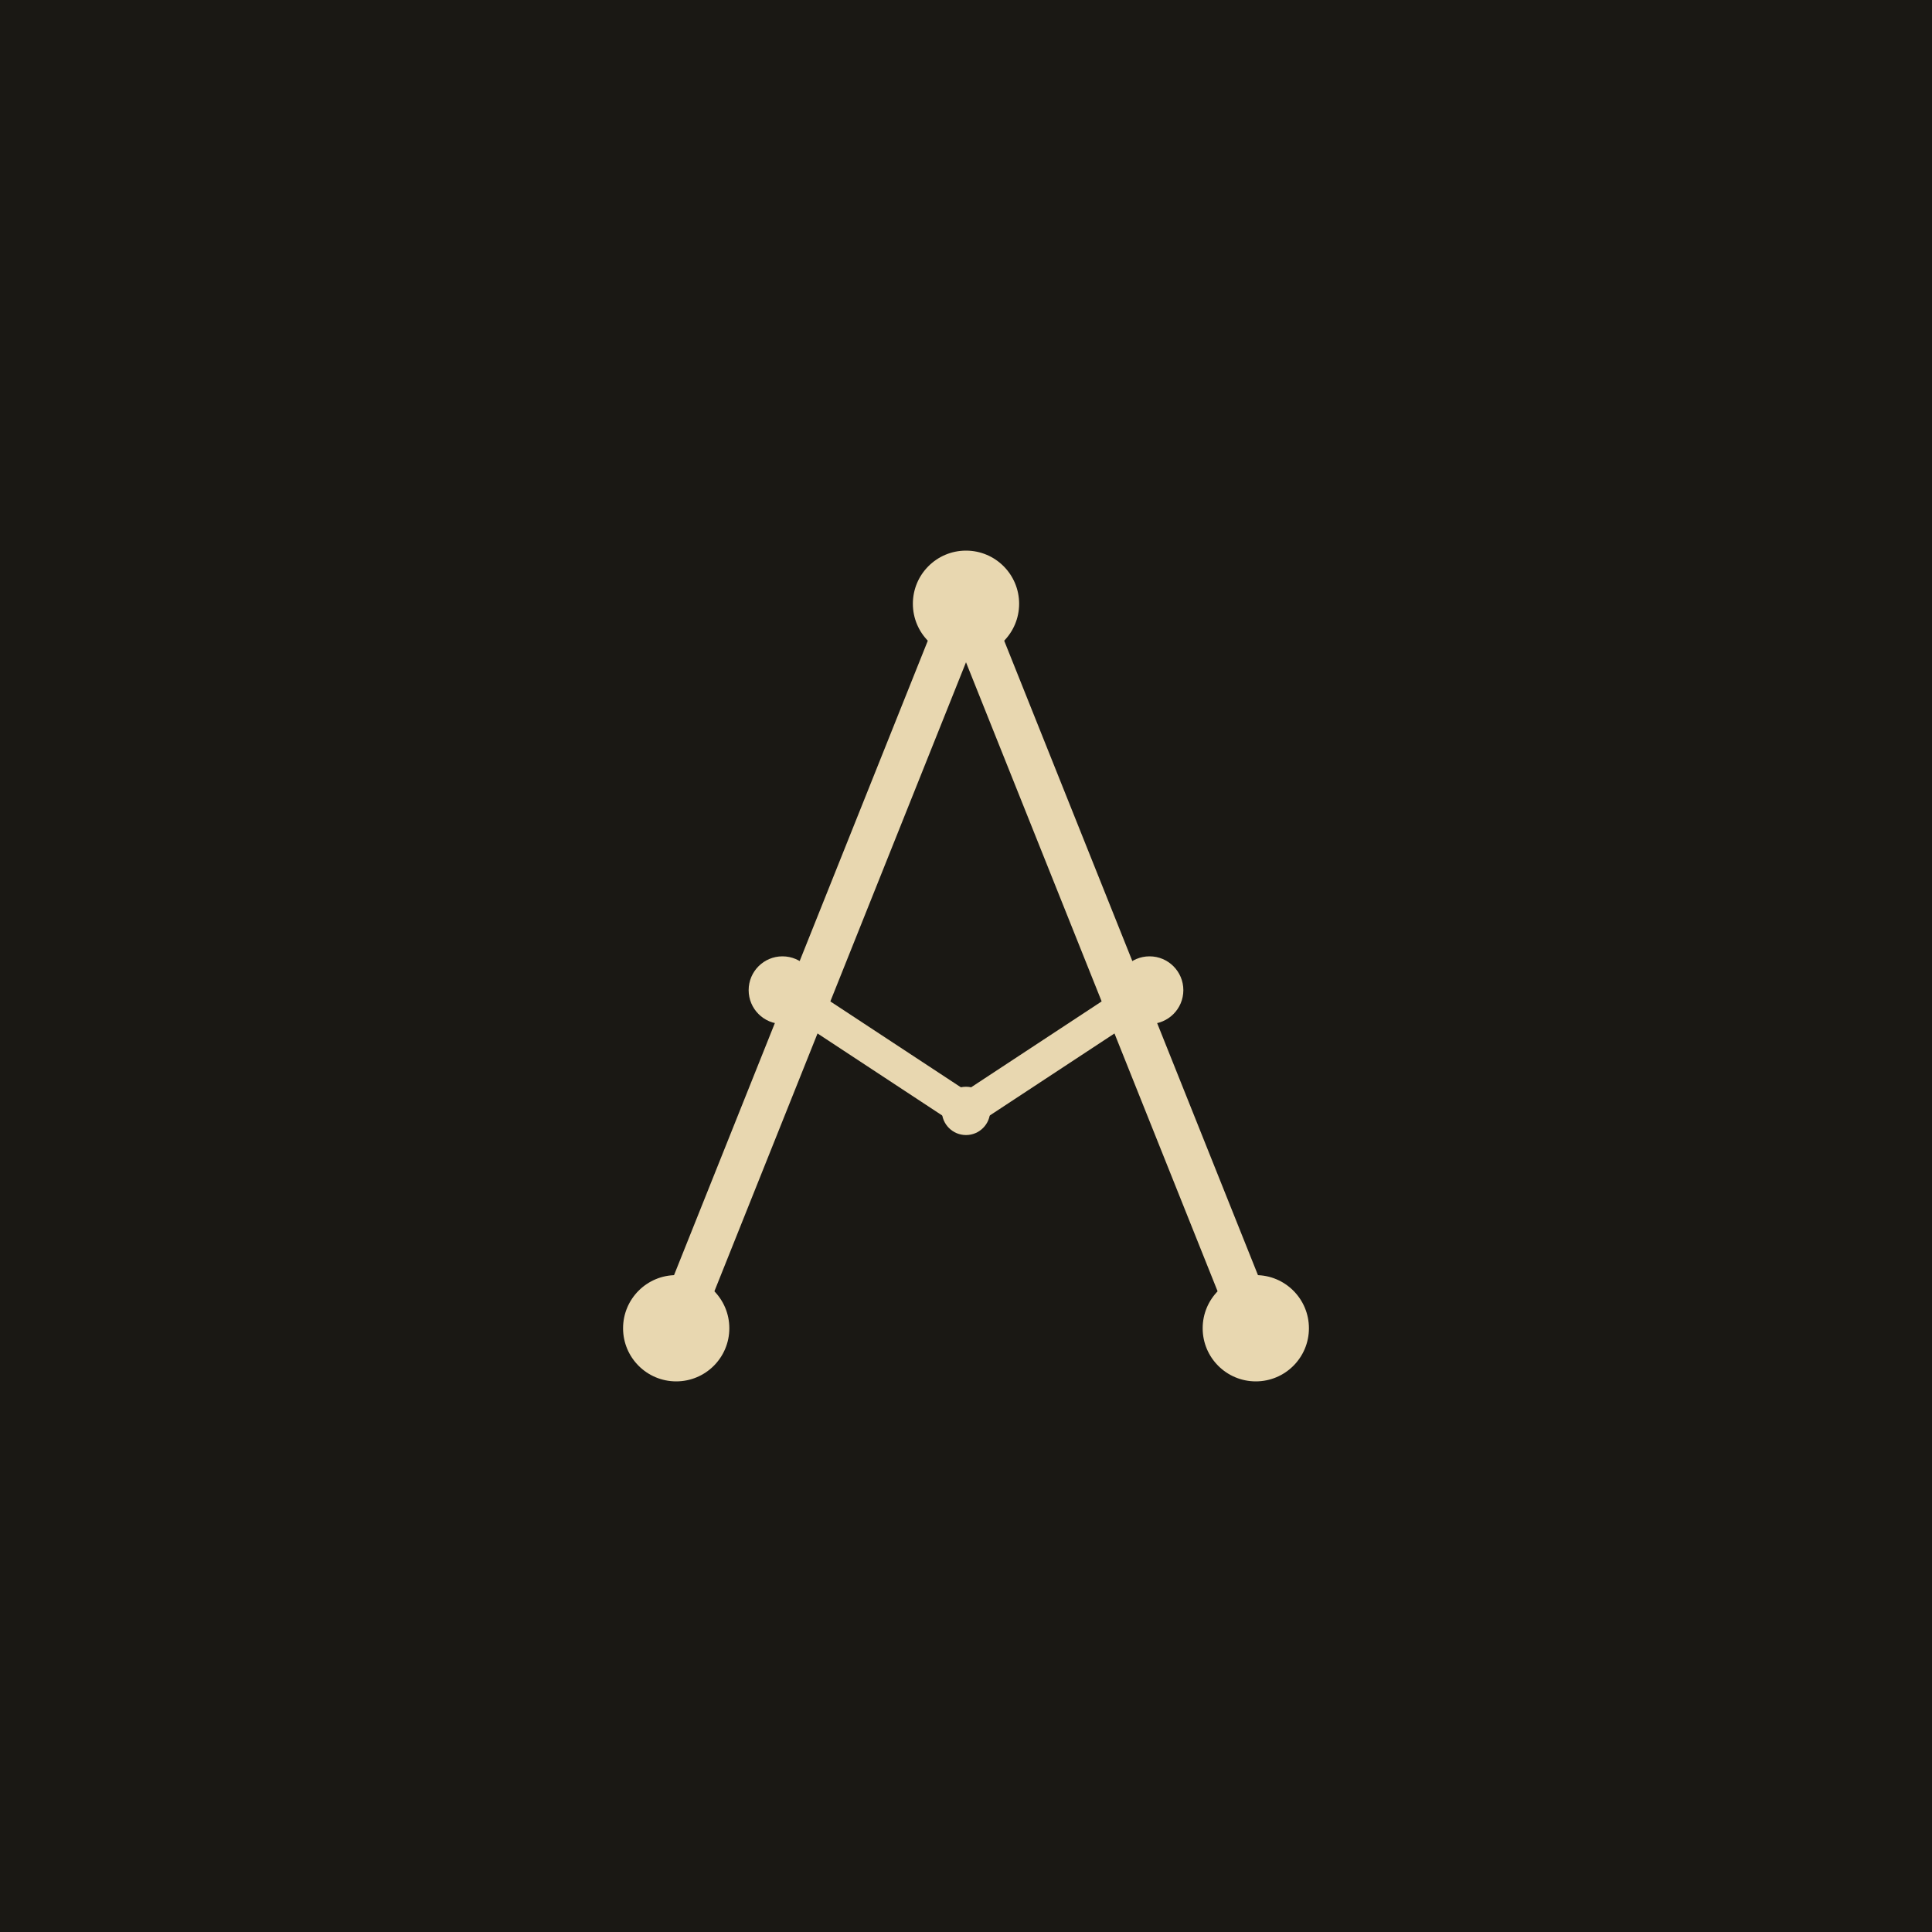
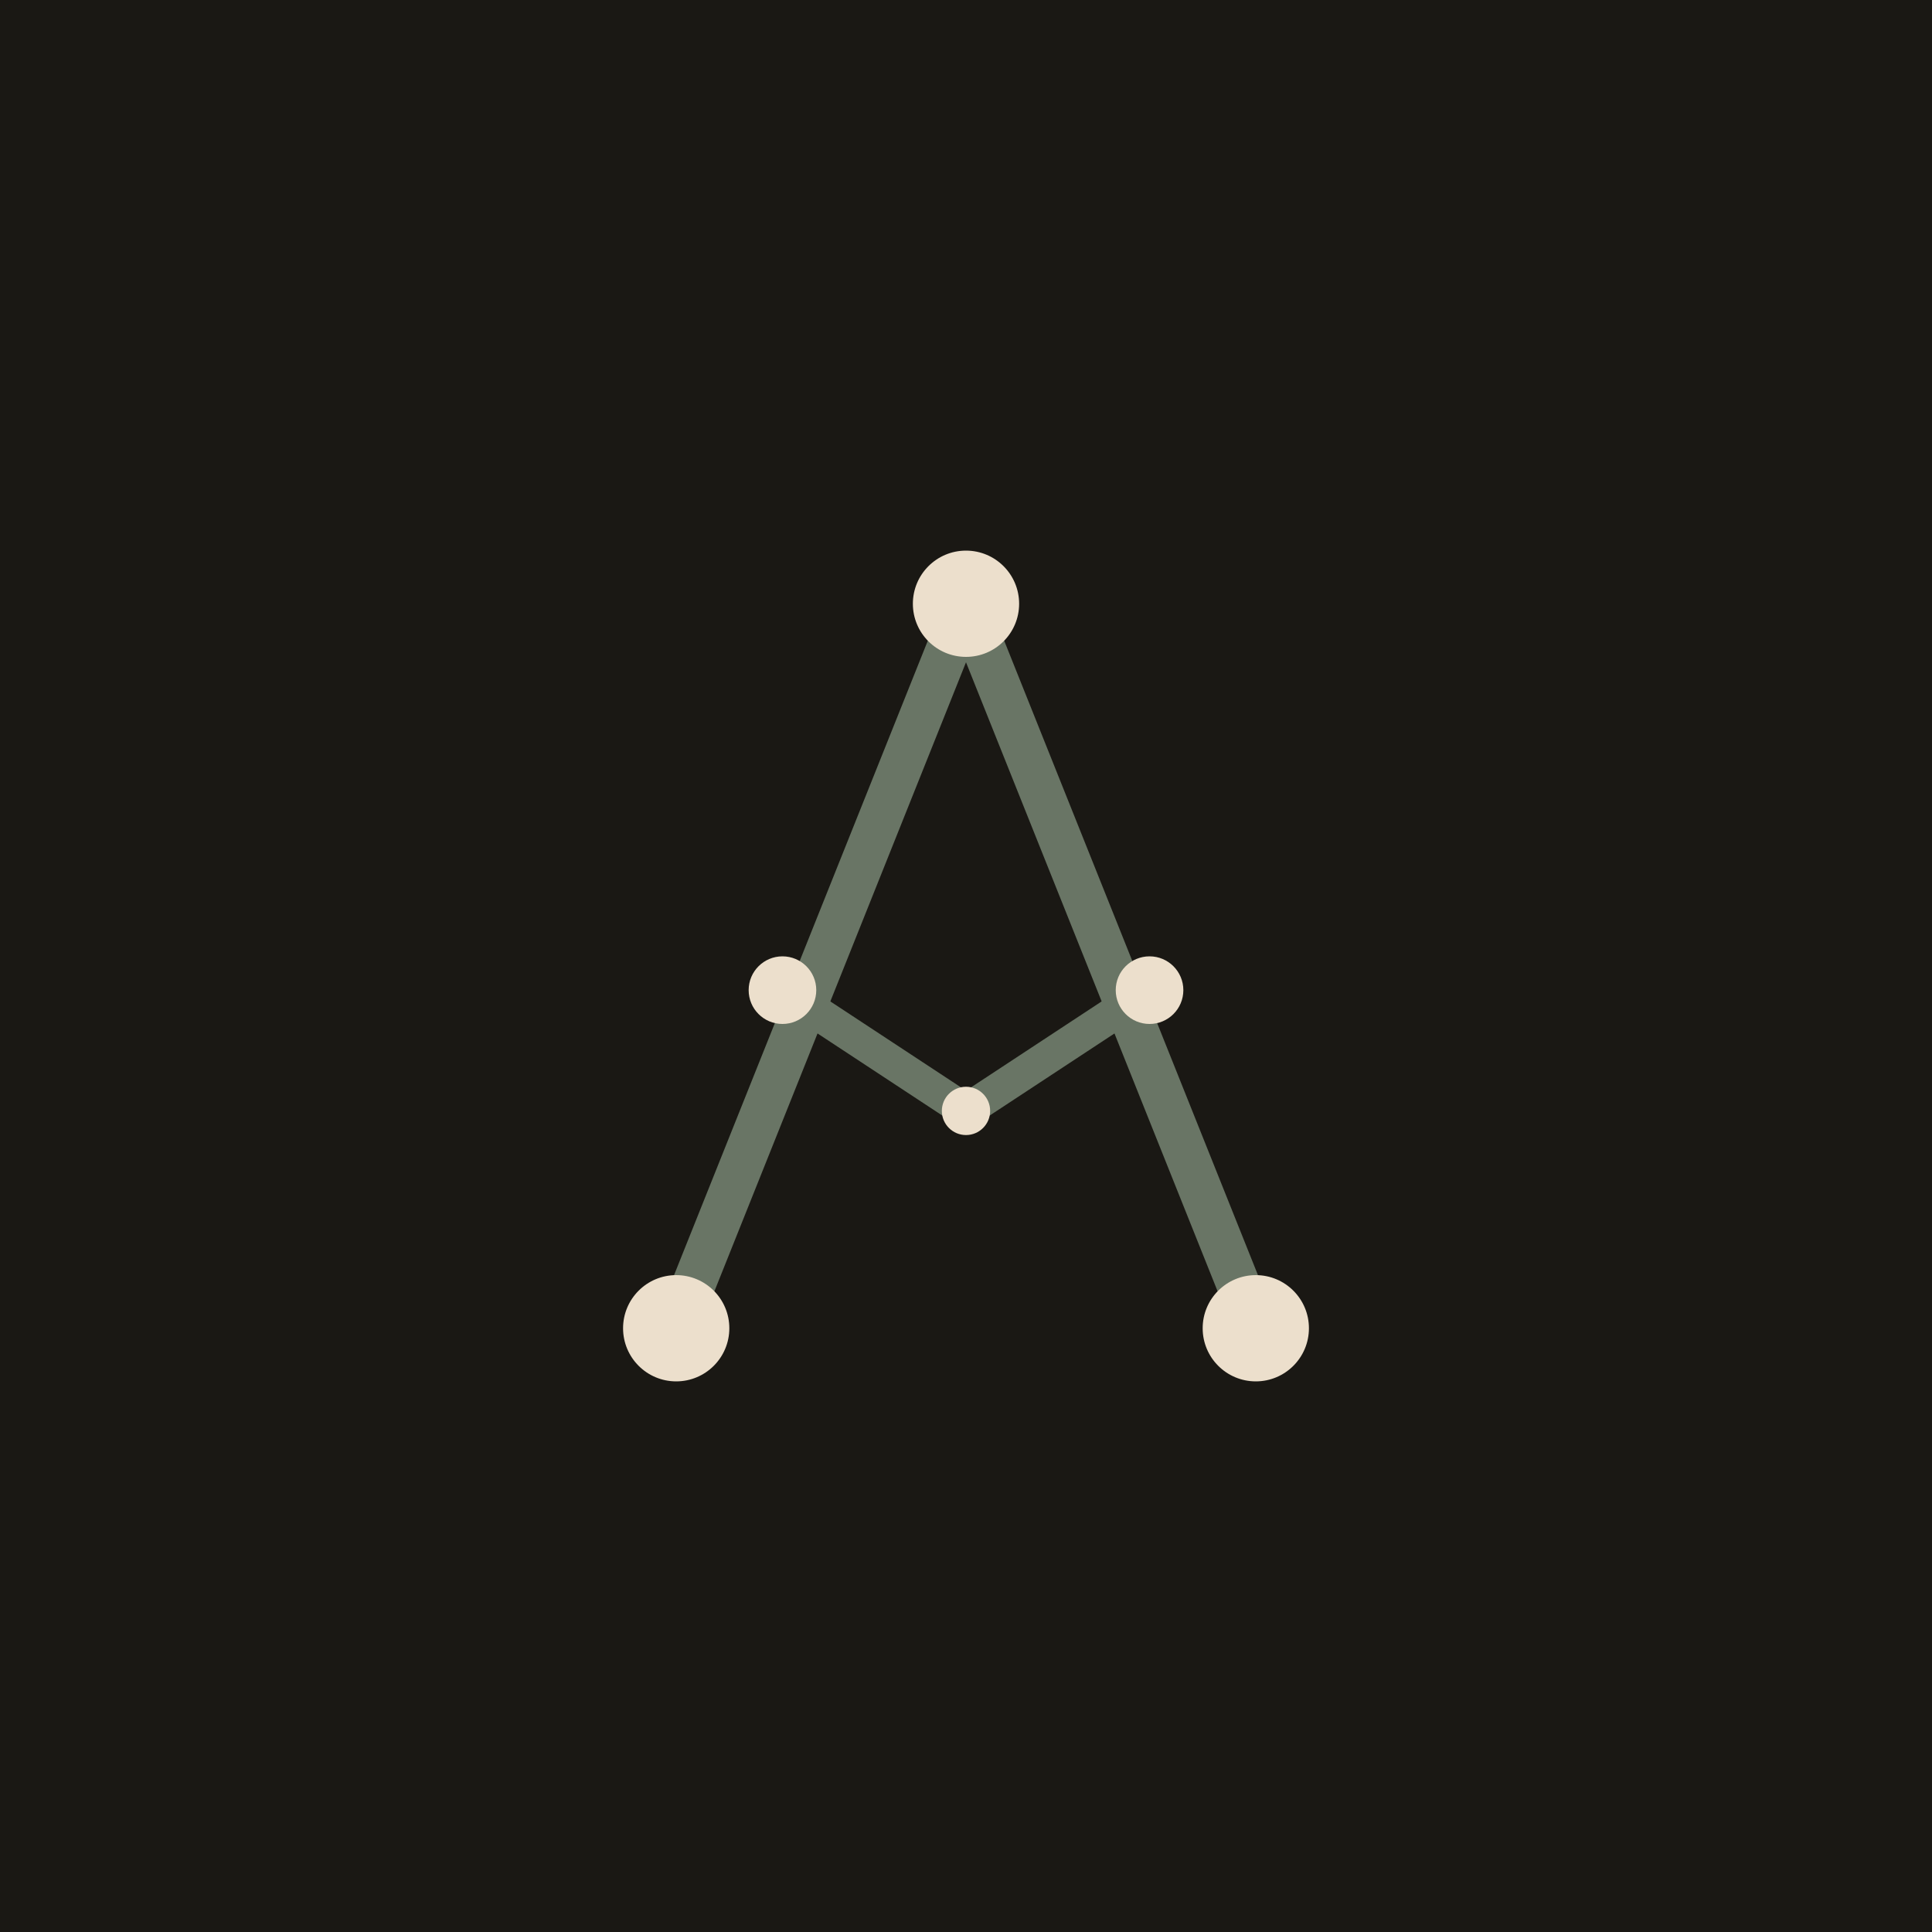
<svg xmlns="http://www.w3.org/2000/svg" width="400" height="400" viewBox="0 0 400 400">
  <rect width="400" height="400" fill="#1A1814" />
  <g transform="translate(120, 110)">
-     <g stroke="#E8D7B0" stroke-linecap="round" stroke-width="9" fill="none">
+     <g stroke="#697565" stroke-linecap="round" stroke-width="9" fill="none">
      <path d="M80 15 20 165M80 15l60 150" />
    </g>
-     <g stroke="#E8D7B0" stroke-linecap="round" stroke-width="7" fill="none">
+     <g stroke="#697565" stroke-linecap="round" stroke-width="7" fill="none">
      <path d="m80 120-38-25M80 120l38-25" />
    </g>
-     <g fill="#E8D7B0">
+     <g fill="#ecdfcc">
      <circle cx="80" cy="15" r="11" />
      <circle cx="20" cy="165" r="11" />
      <circle cx="140" cy="165" r="11" />
      <circle cx="42" cy="95" r="7" />
      <circle cx="118" cy="95" r="7" />
      <circle cx="80" cy="120" r="5" />
    </g>
  </g>
</svg>
